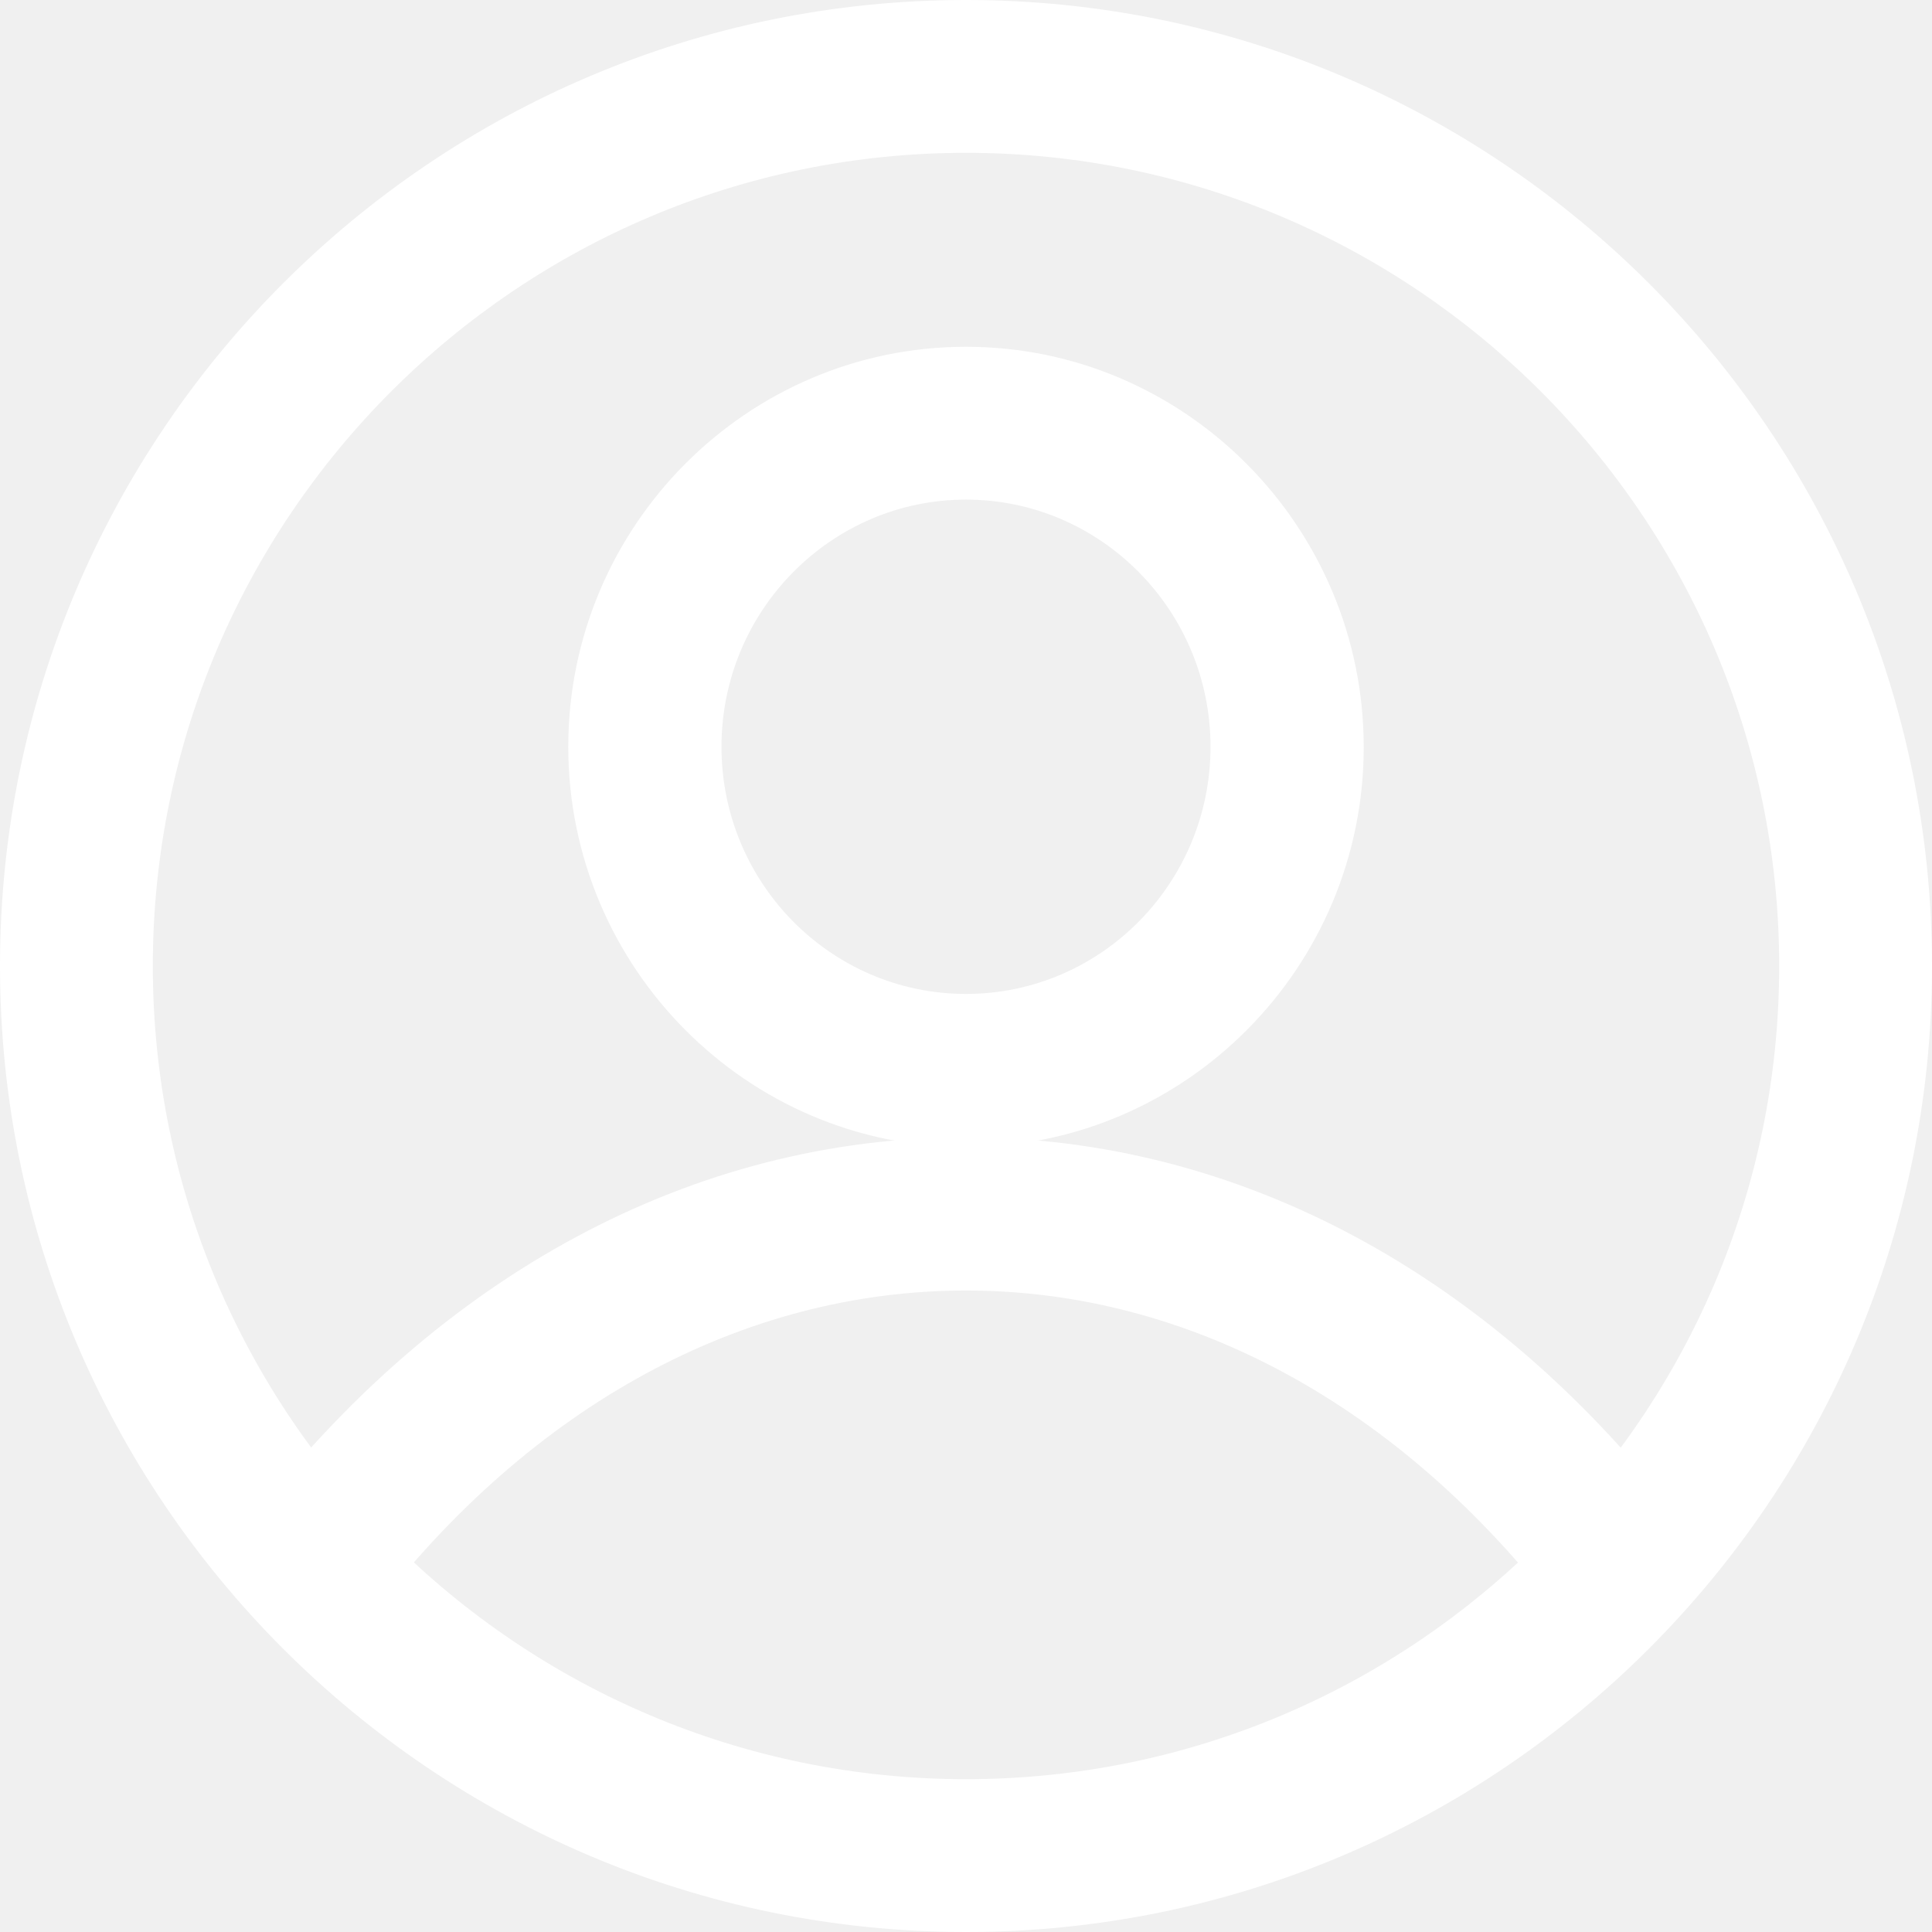
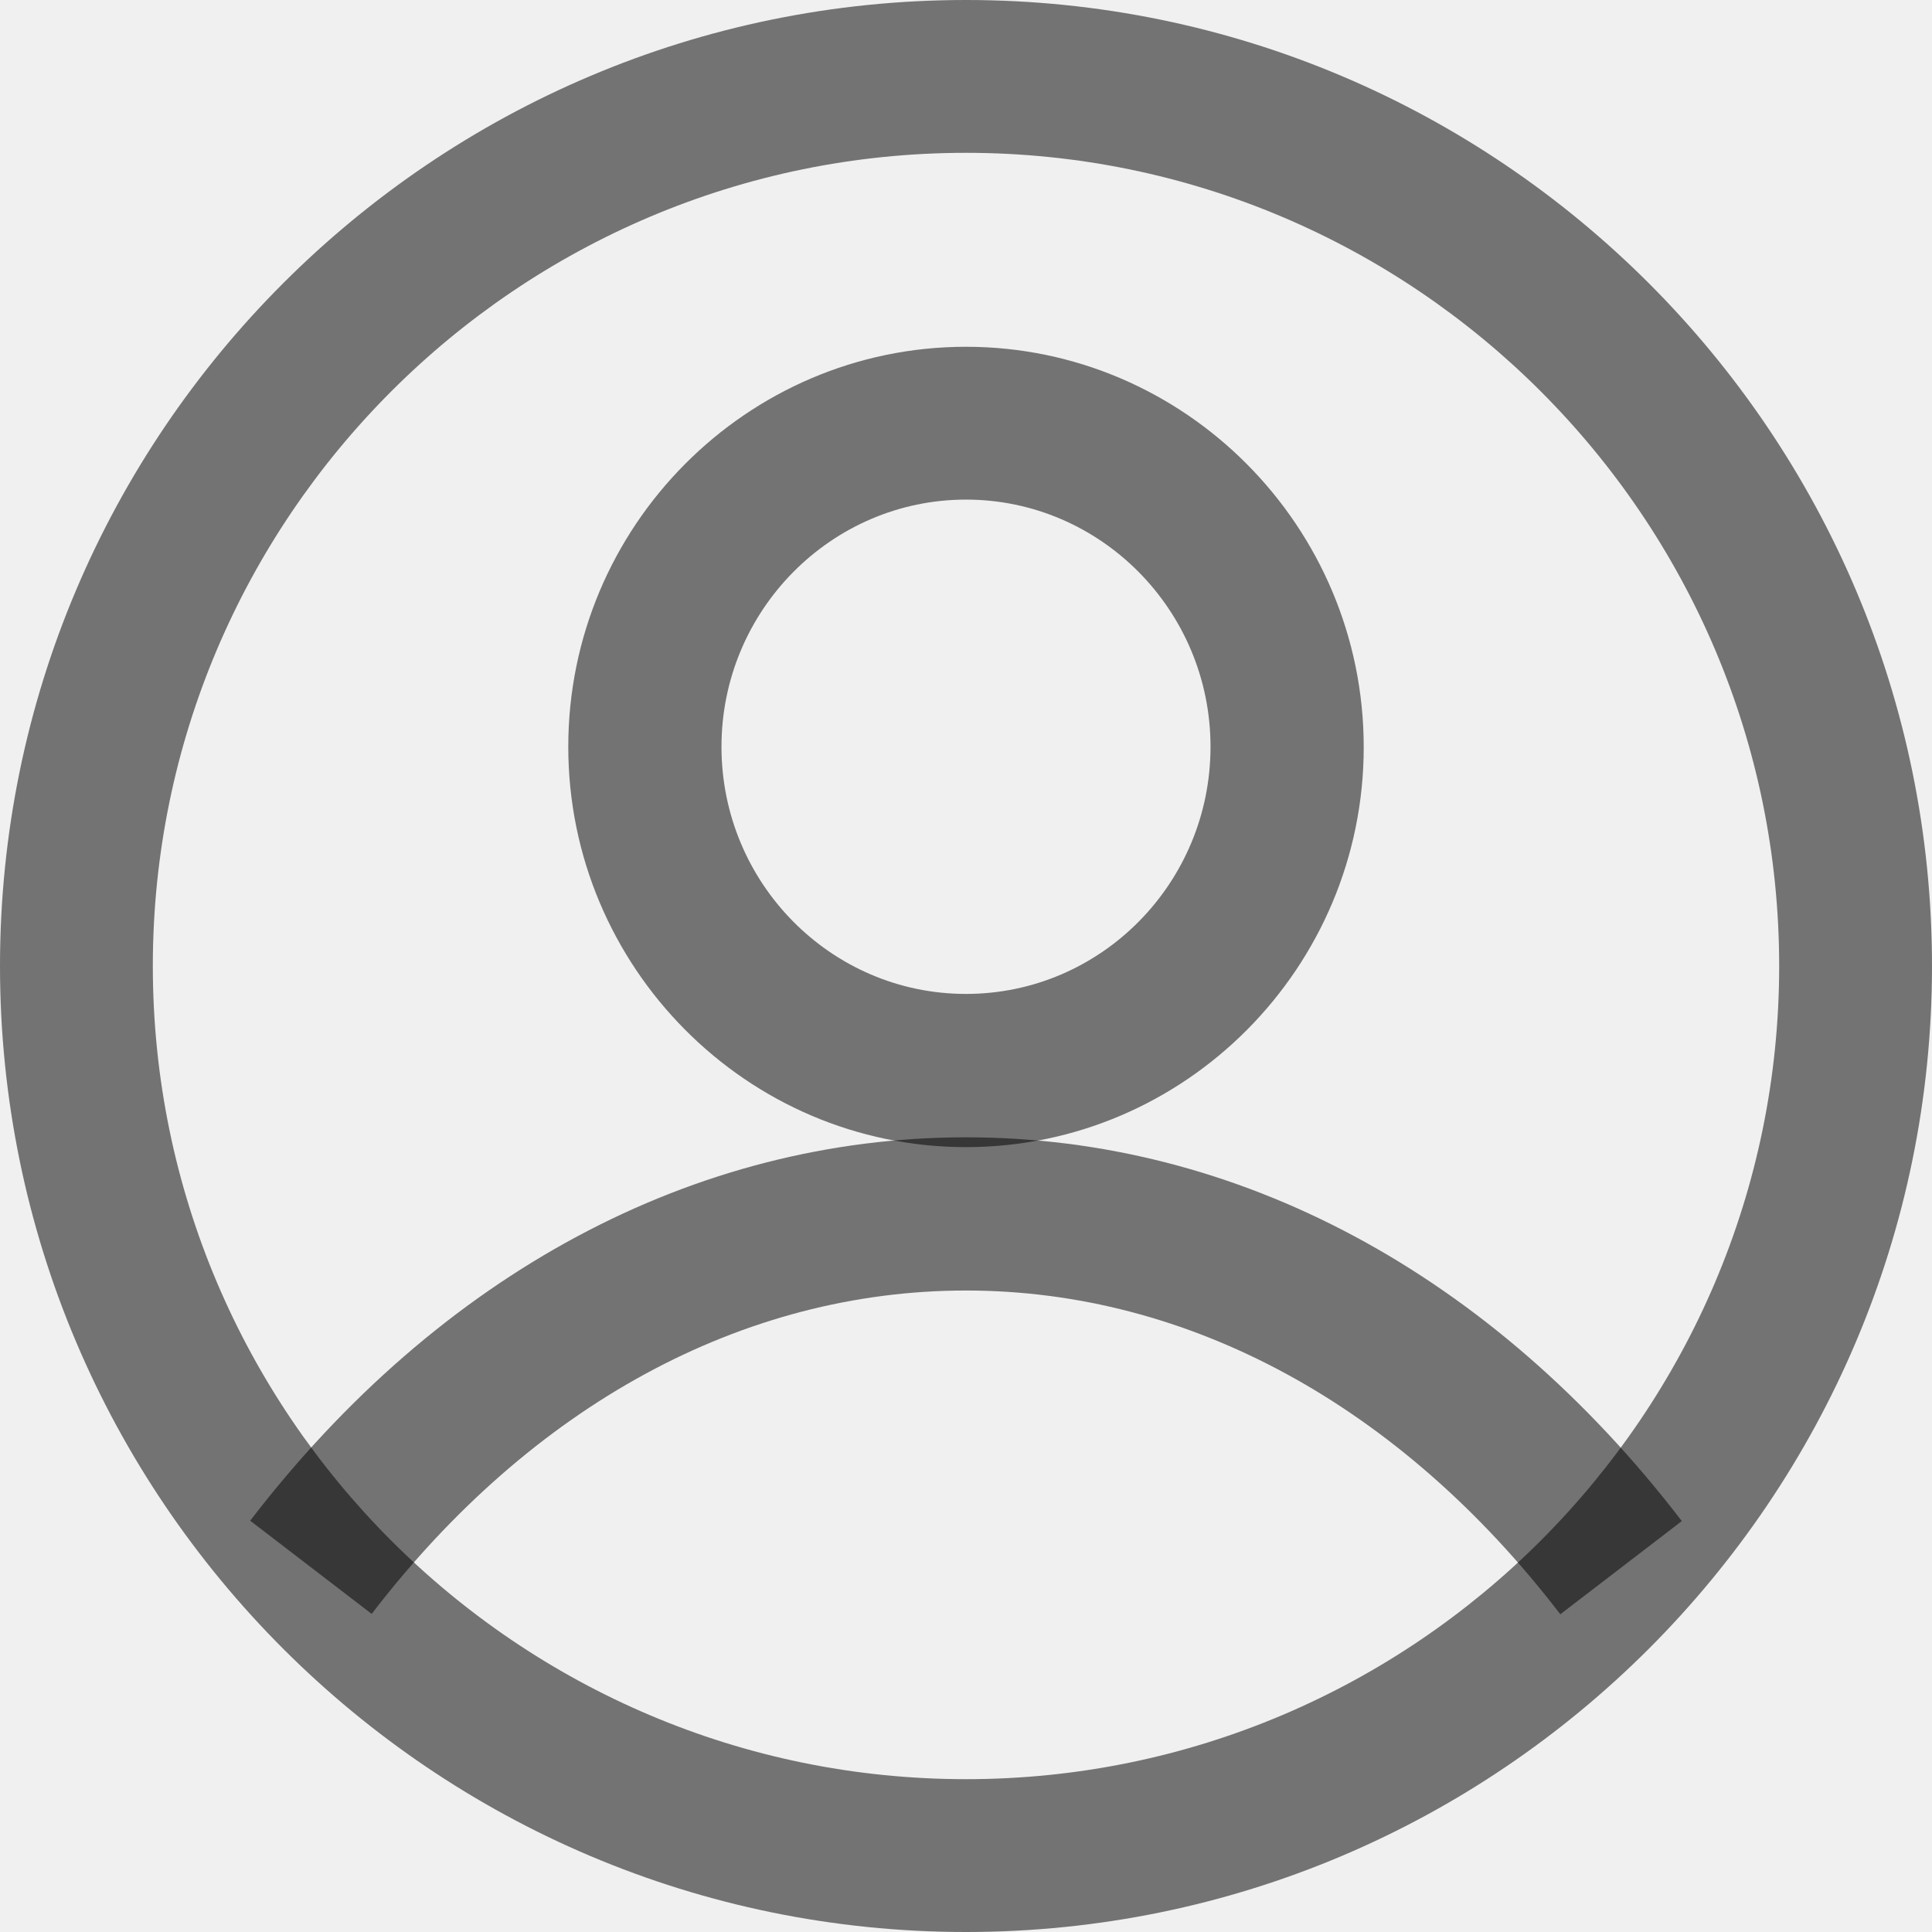
<svg xmlns="http://www.w3.org/2000/svg" version="1.1" id="Capa_1" x="0px" y="0px" viewBox="0 0 512 512" style="enable-background:new 0 0 512 512;" xml:space="preserve">
  <style type="text/css">
- 	.st0{fill:#FFFFFF;}
+ 	.st0{fill:rgba(0,0,0,0.52);}
</style>
  <g>
    <g>
      <path class="st0" d="M256,0C114.8,0,0,114.8,0,256s114.8,256,256,256s256-114.8,256-256S397.2,0,256,0z M256,471.5    c-118.8,0-215.5-96.7-215.5-215.5S137.2,40.5,256,40.5c118.8,0,215.5,96.7,215.5,215.5S374.8,471.5,256,471.5z" />
    </g>
  </g>
  <g>
    <g>
      <path class="st0" d="M256,301.4c-72,0-139.4,36.1-189.7,101.6l32.2,24.7C140.9,372.4,196.9,342,256,342s115.1,30.5,157.5,85.8    l32.2-24.7C395.4,337.5,328,301.4,256,301.4z" />
    </g>
  </g>
  <g>
    <g>
      <path class="st0" d="M256,91.9c-58.1,0-105.4,47.6-105.4,106S197.9,304,256,304s105.4-47.6,105.4-106S314.1,91.9,256,91.9z     M256,263.4c-35.8,0-64.8-29.4-64.8-65.5s29.1-65.5,64.8-65.5s64.8,29.4,64.8,65.5S291.8,263.4,256,263.4z" />
    </g>
  </g>
</svg>
